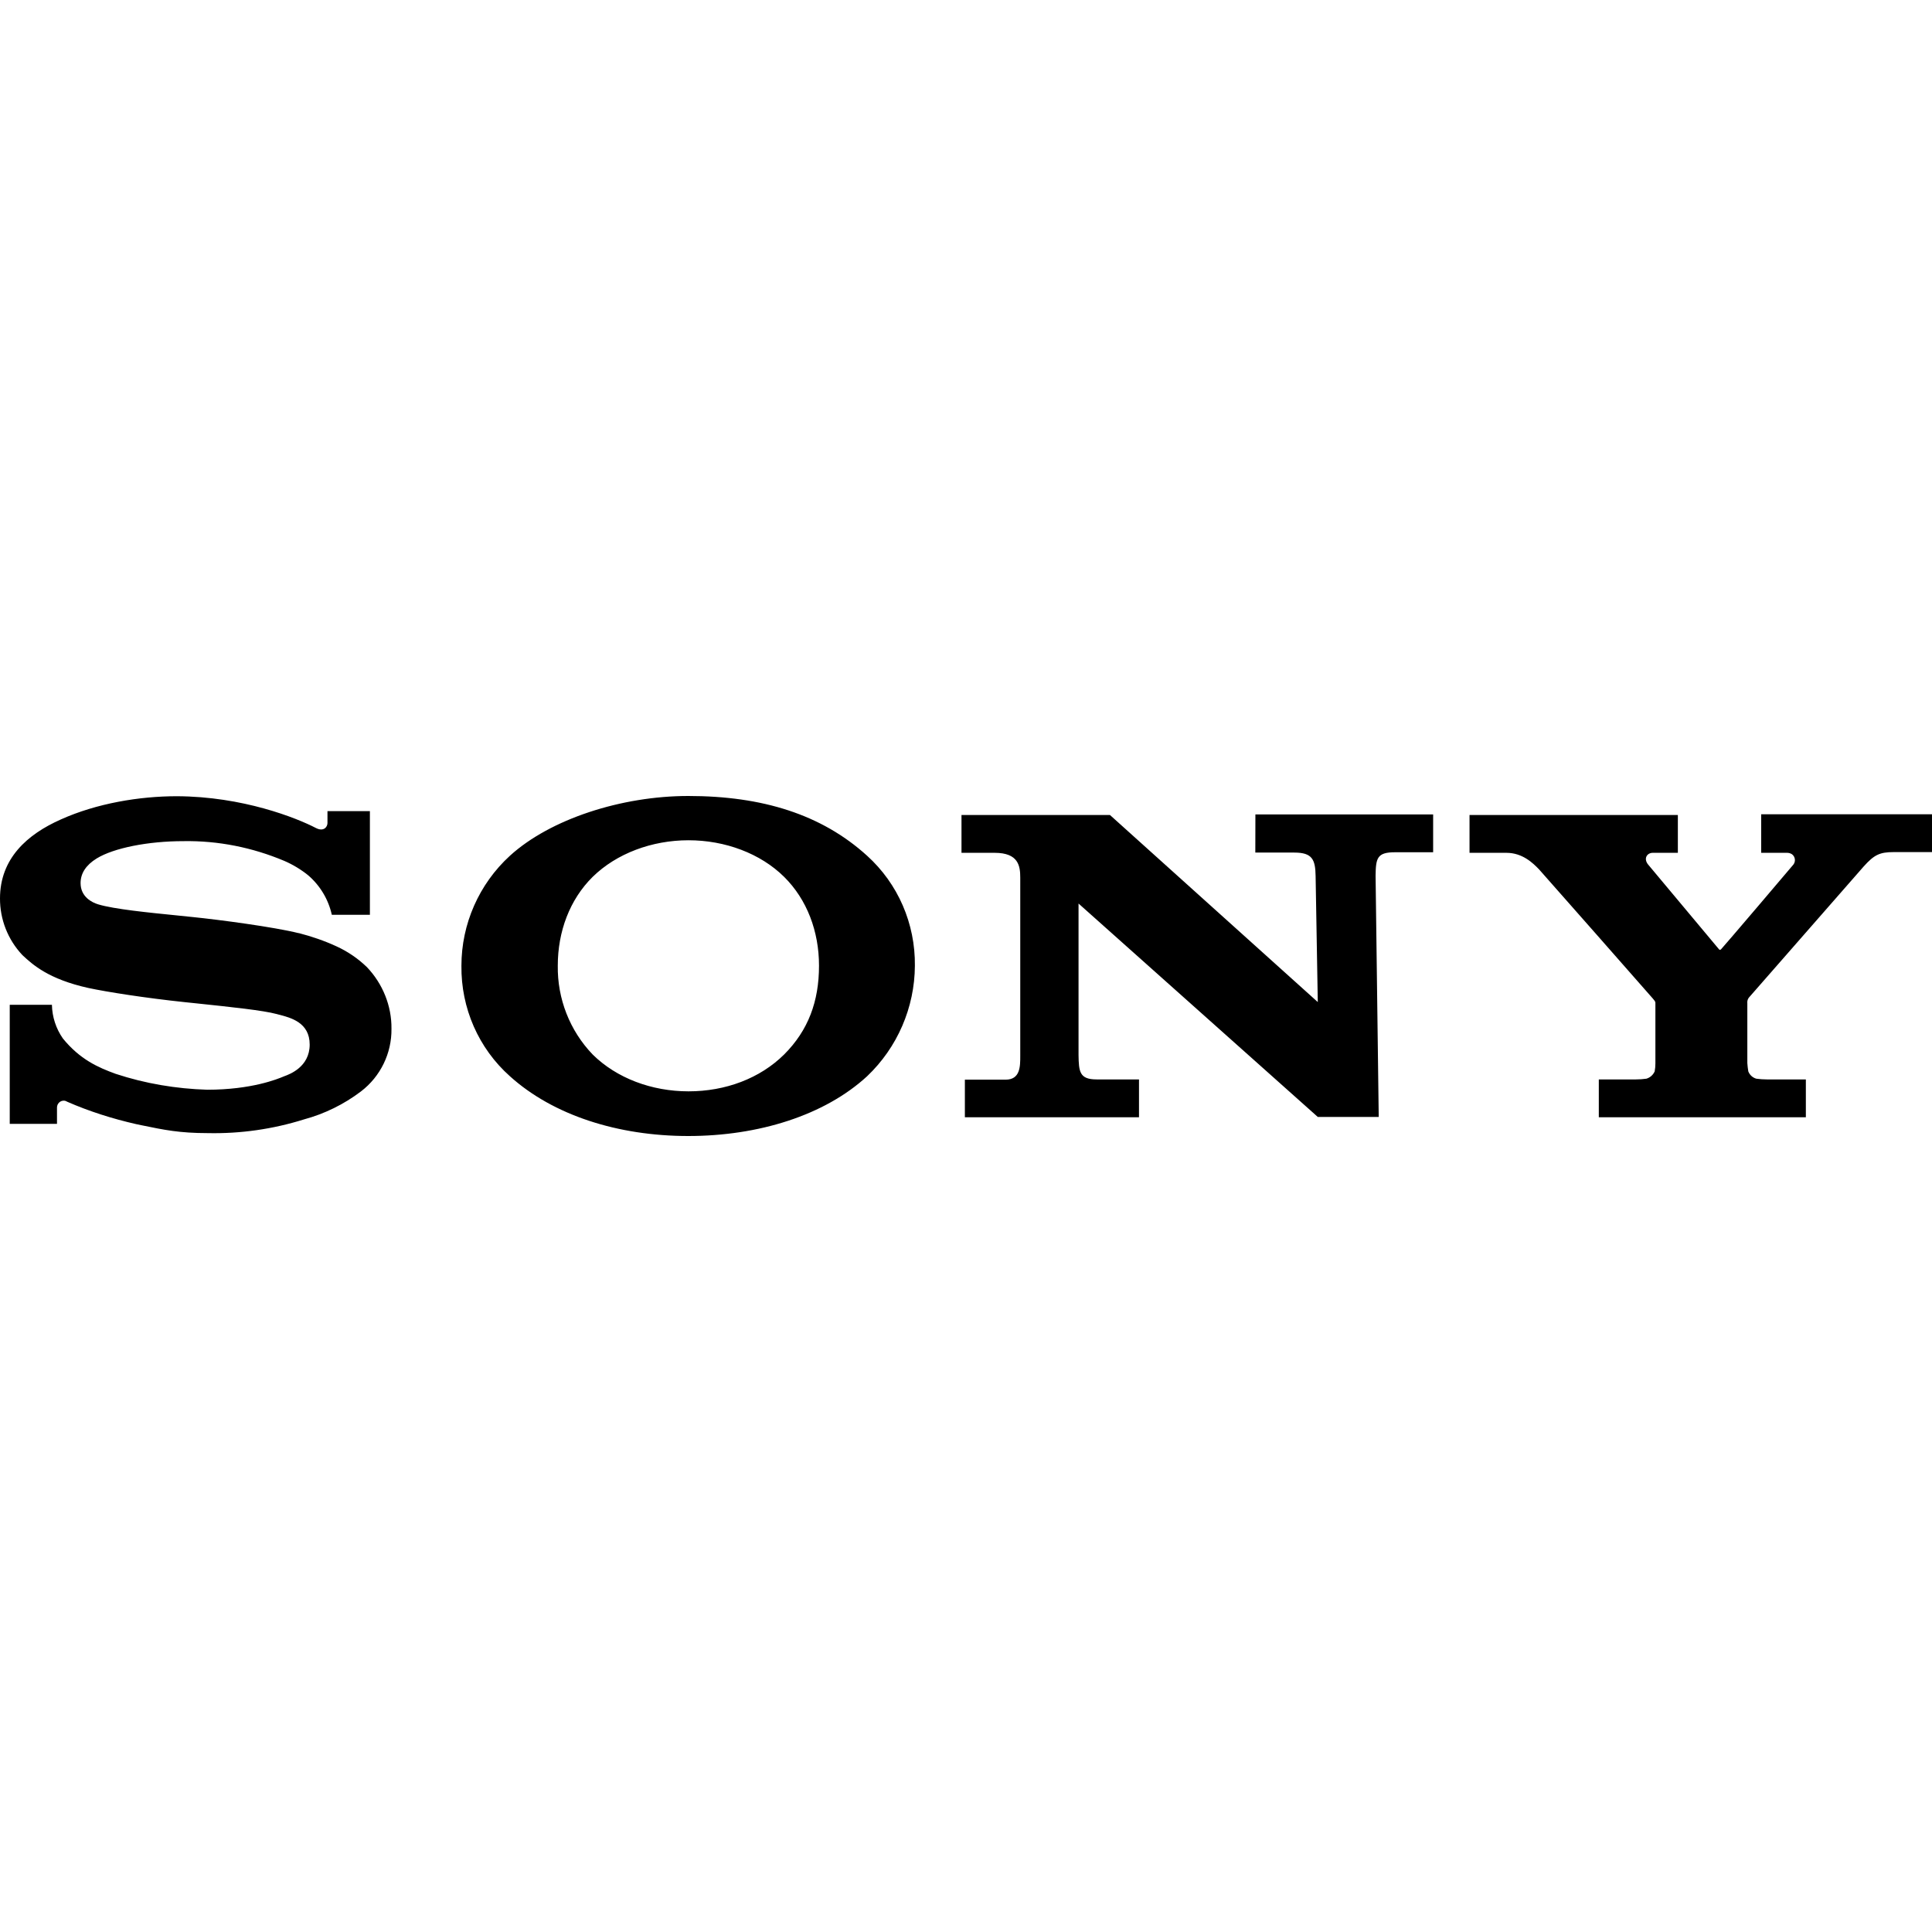
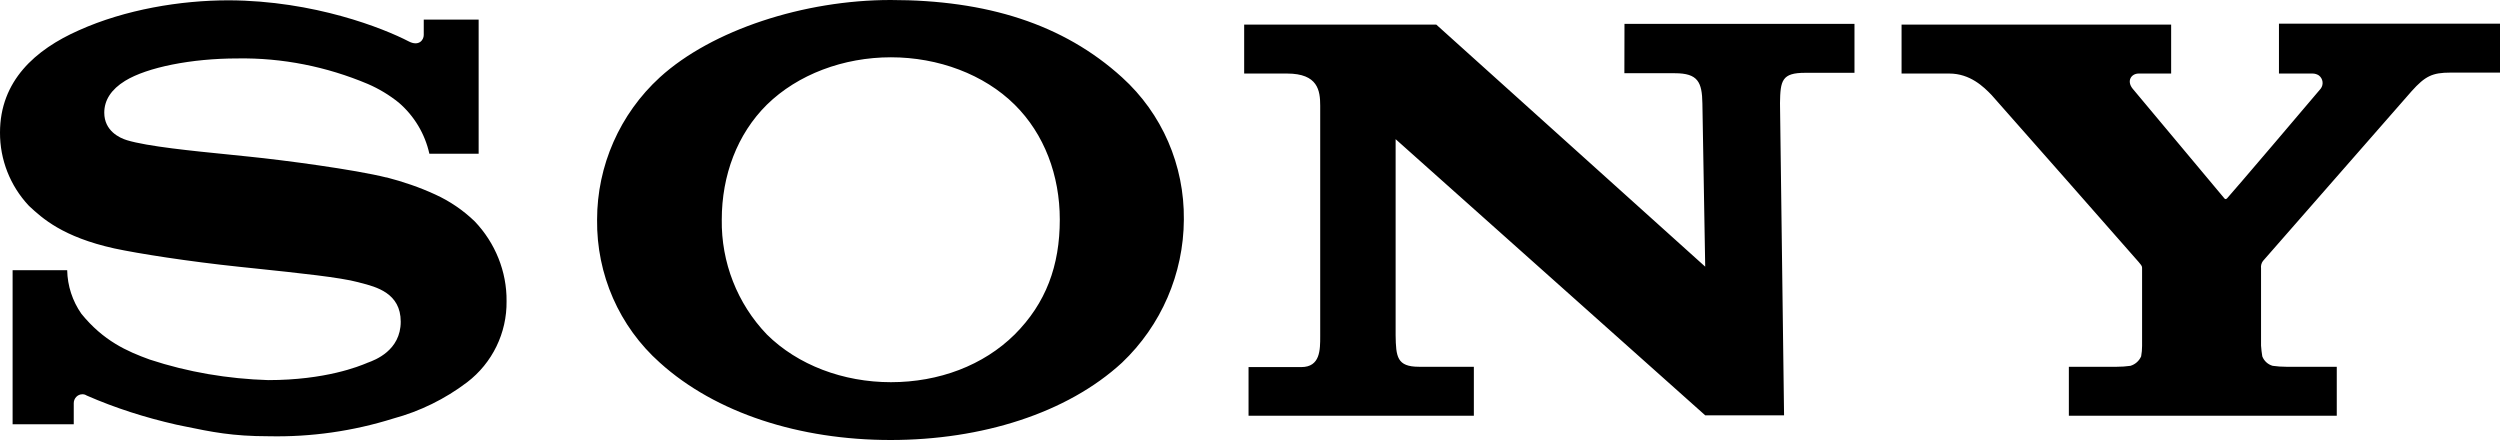
- <svg xmlns="http://www.w3.org/2000/svg" role="img" viewBox="0 0 24 24">
+ <svg xmlns="http://www.w3.org/2000/svg" role="img" viewBox="-3.260526135973052e-06 9.888 24 4.224">
  <path d="M8.55 9.888c.921 0 1.657.23 2.221.742.385.348.6.845.594 1.367a1.908 1.908 0 0 1-.594 1.373c-.527.485-1.348.742-2.221.742-.873 0-1.679-.258-2.215-.742-.391-.348-.609-.848-.603-1.373 0-.518.218-1.015.603-1.367.5-.455 1.385-.742 2.215-.742zm.003 3.669c.461 0 .888-.161 1.188-.458.3-.3.433-.66.433-1.103 0-.424-.148-.821-.433-1.103-.294-.291-.733-.455-1.188-.455s-.894.164-1.191.455c-.285.282-.433.679-.433 1.103-.006.409.148.806.433 1.103.297.294.733.458 1.191.458zm-4.842-1.966c.161.042.315.094.467.164a1.352 1.352 0 0 1 .379.258c.197.206.309.482.306.766a.964.964 0 0 1-.379.779 2.066 2.066 0 0 1-.709.348 3.723 3.723 0 0 1-1.194.17c-.352 0-.547-.041-.814-.096l-.077-.016c-.294-.067-.582-.158-.858-.279a.07.07 0 0 0-.042-.012c-.045 0-.082.039-.082.085v.203H.121v-1.479h.524a.756.756 0 0 0 .136.418c.212.261.439.361.657.44.367.121.751.185 1.136.197.553 0 .876-.134.946-.163l.009-.004.006-.002c.062-.023.312-.114.312-.392 0-.274-.234-.334-.387-.373l-.022-.006c-.171-.046-.562-.087-.99-.132l-.153-.016c-.485-.051-.97-.127-1.197-.176-.498-.11-.694-.292-.816-.405l-.008-.008A1.019 1.019 0 0 1 0 11.161c0-.497.339-.797.757-.982.445-.2.976-.288 1.439-.288.821.003 1.488.27 1.727.394.097.051.145-.012.145-.061v-.148h.527v1.288h-.473a.906.906 0 0 0-.294-.491 1.289 1.289 0 0 0-.297-.179c-.397-.167-.821-.252-1.251-.245-.442 0-.867.085-1.079.215-.133.082-.2.185-.2.306 0 .173.145.242.218.264.197.06.633.103.972.137.074.007.143.014.204.021.327.033 1.012.124 1.315.2zm18.167-.997v-.479H24v.47h-.476c-.173 0-.242.033-.373.179l-1.427 1.63a.098.098 0 0 0-.018.07v.742a1.106 1.106 0 0 0 .012.103.15.15 0 0 0 .1.091.937.937 0 0 0 .13.009h.485v.47h-2.572v-.47h.461a.934.934 0 0 0 .13-.009.163.163 0 0 0 .103-.091.563.563 0 0 0 .009-.1v-.742c0-.024 0-.024-.033-.064a606.759 606.759 0 0 0-1.412-1.603c-.076-.079-.206-.206-.406-.206h-.458v-.47h2.588v.47h-.312c-.07 0-.118.07-.058.145 0 0 .87 1.039.879 1.051.009.012.015.012.027.003.012-.009.894-1.045.9-1.054a.091.091 0 0 0-.018-.127.11.11 0 0 0-.061-.018zm-6.284-.003h.485c.221 0 .261.085.264.291l.027 1.566-2.582-2.324H11.944v.47h.412c.297 0 .318.164.318.309v2.214c0.0.129.001.295-.182.295h-.506v.467h2.163v-.47h-.527c-.212 0-.221-.097-.224-.303v-1.882l2.972 2.651h.757l-.039-2.997c.003-.218.018-.291.242-.291h.473v-.47H15.595Z" />
</svg>
